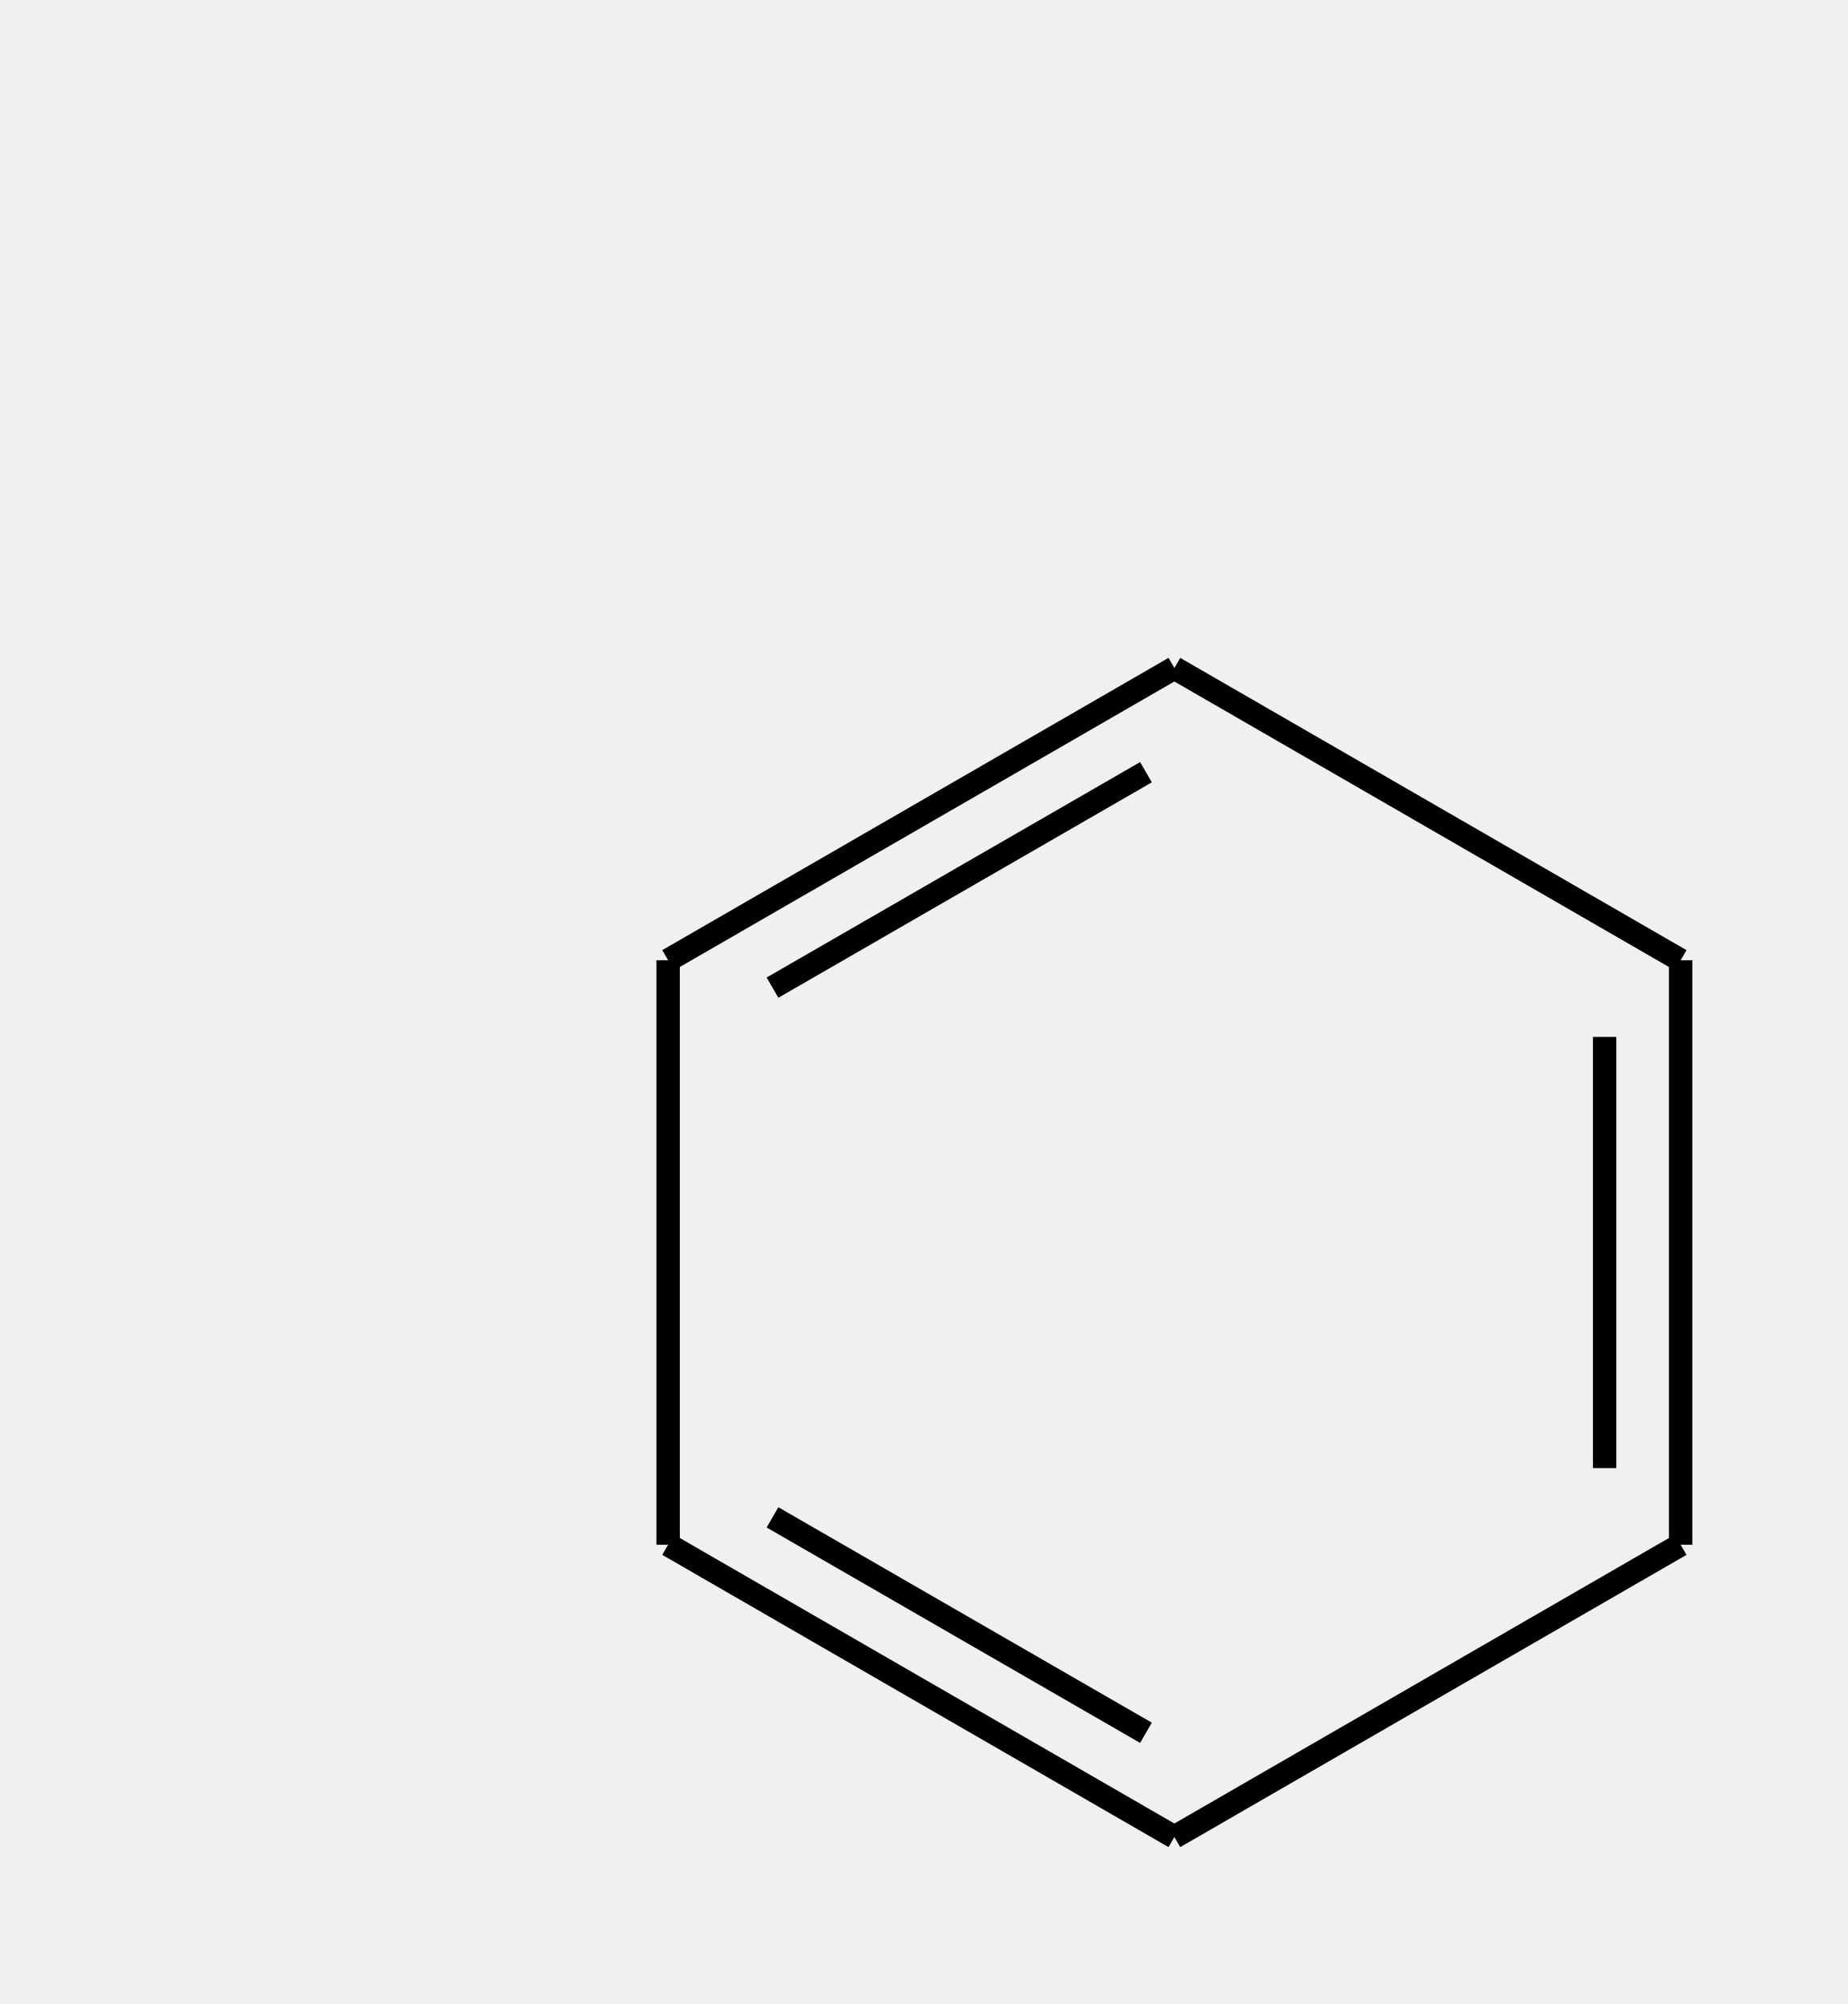
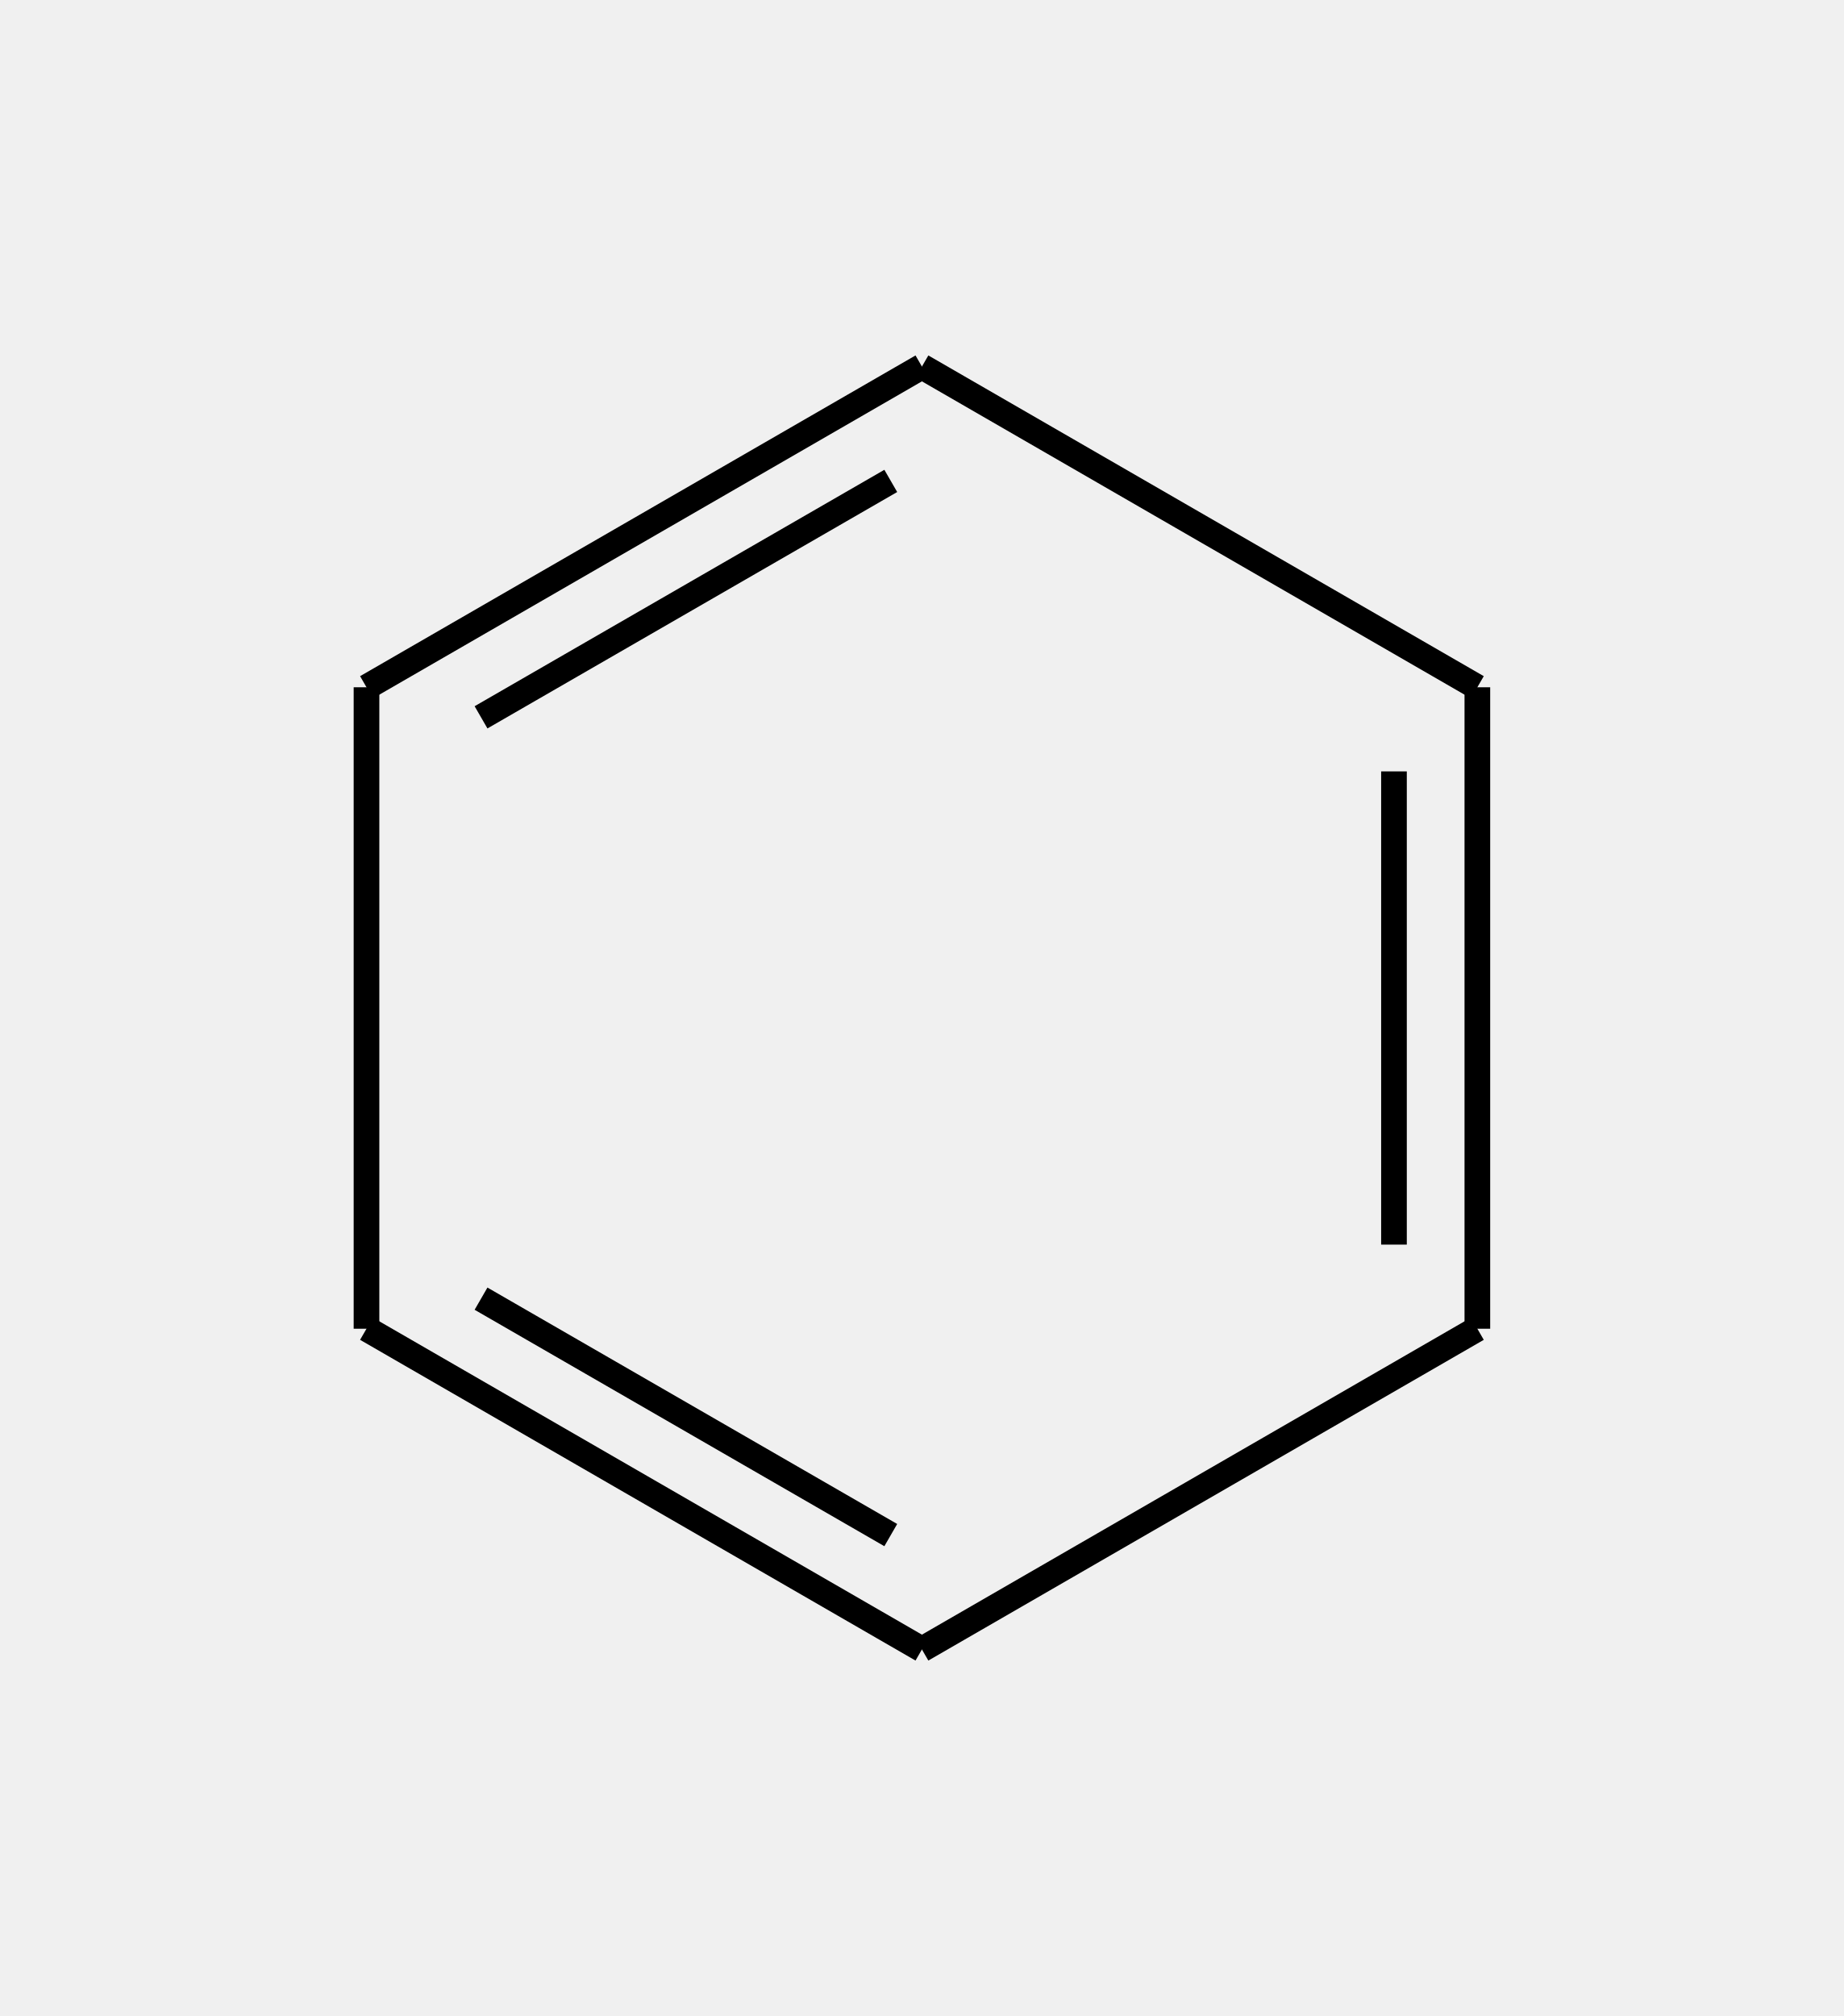
- <svg xmlns="http://www.w3.org/2000/svg" viewBox="332.89 66.60 110.62 120.00" height="100%" width="100%">
+ <svg xmlns="http://www.w3.org/2000/svg" viewBox="392.11 84.58 100.62 110.00" height="100%" width="100%">
  <g id="transfer">
    <style type="text/css">path{stroke:black;stroke-width:1.40;fill:none;}path.wedge{fill:black;}path.arrow{fill:black;}path.arrow-eq{fill:none;}circle.arom{stroke:black;stroke-width:1.40;fill:none;}circle.tr-arom{stroke:black;stroke-width:1.40;fill:none;}text{font-family:Arial;cursor:default;font-size:18px;}tspan.sub{font-size:14px;}polygon.text{fill:white;}</style>
-     <path d="M 403.20 106.60 L 433.51 124.10 " />
-     <path d="M 433.51 124.10 L 433.51 159.10 M 428.96 128.69 L 428.96 154.51 " />
-     <path d="M 433.51 159.10 L 403.20 176.60 " />
-     <path d="M 403.20 176.60 L 372.89 159.10 M 401.50 170.36 L 379.14 157.46 " />
-     <path d="M 372.89 159.10 L 372.89 124.10 " />
-     <path d="M 372.89 124.10 L 403.20 106.60 M 379.14 125.74 L 401.50 112.84 " />
-     <path d="M 403.20 106.60 " />
+     <path d="M 442.42 104.58 L 472.73 122.08 " />
+     <path d="M 472.73 122.08 L 472.73 157.08 M 468.18 126.67 L 468.18 152.49 " />
+     <path d="M 472.73 157.08 L 442.42 174.58 " />
+     <path d="M 442.42 174.58 L 412.11 157.08 M 440.72 168.34 L 418.36 155.44 " />
+     <path d="M 412.11 157.08 L 412.11 122.08 " />
+     <path d="M 412.11 122.08 L 442.42 104.58 M 418.36 123.72 L 440.72 110.82 " />
+     <path d="M 442.42 104.58 " />
  </g>
</svg>
